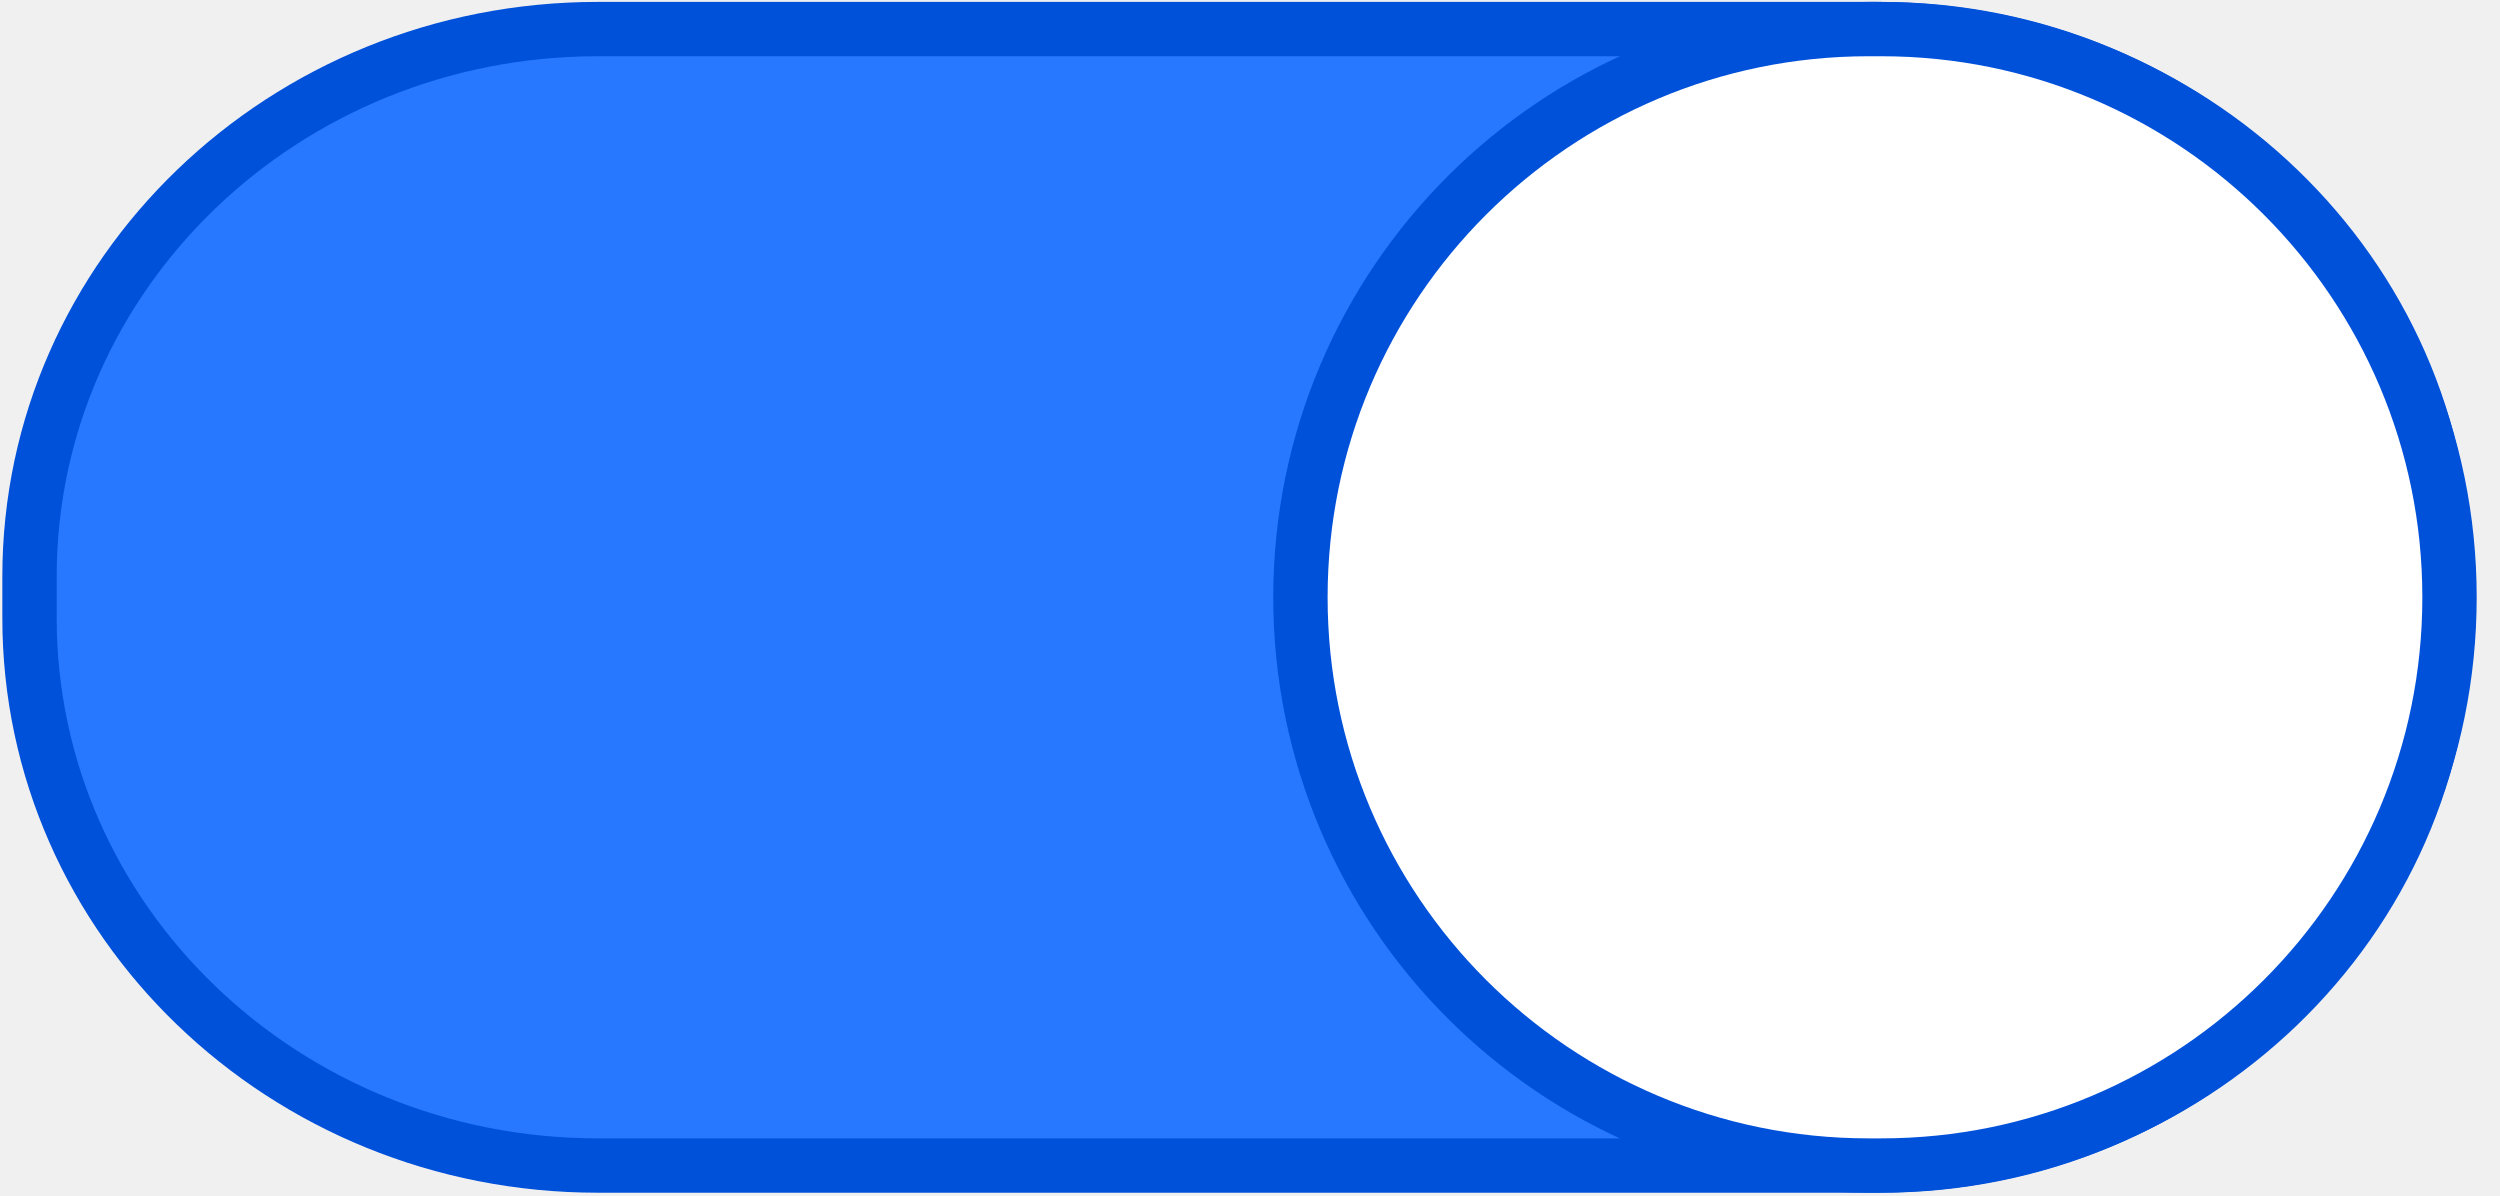
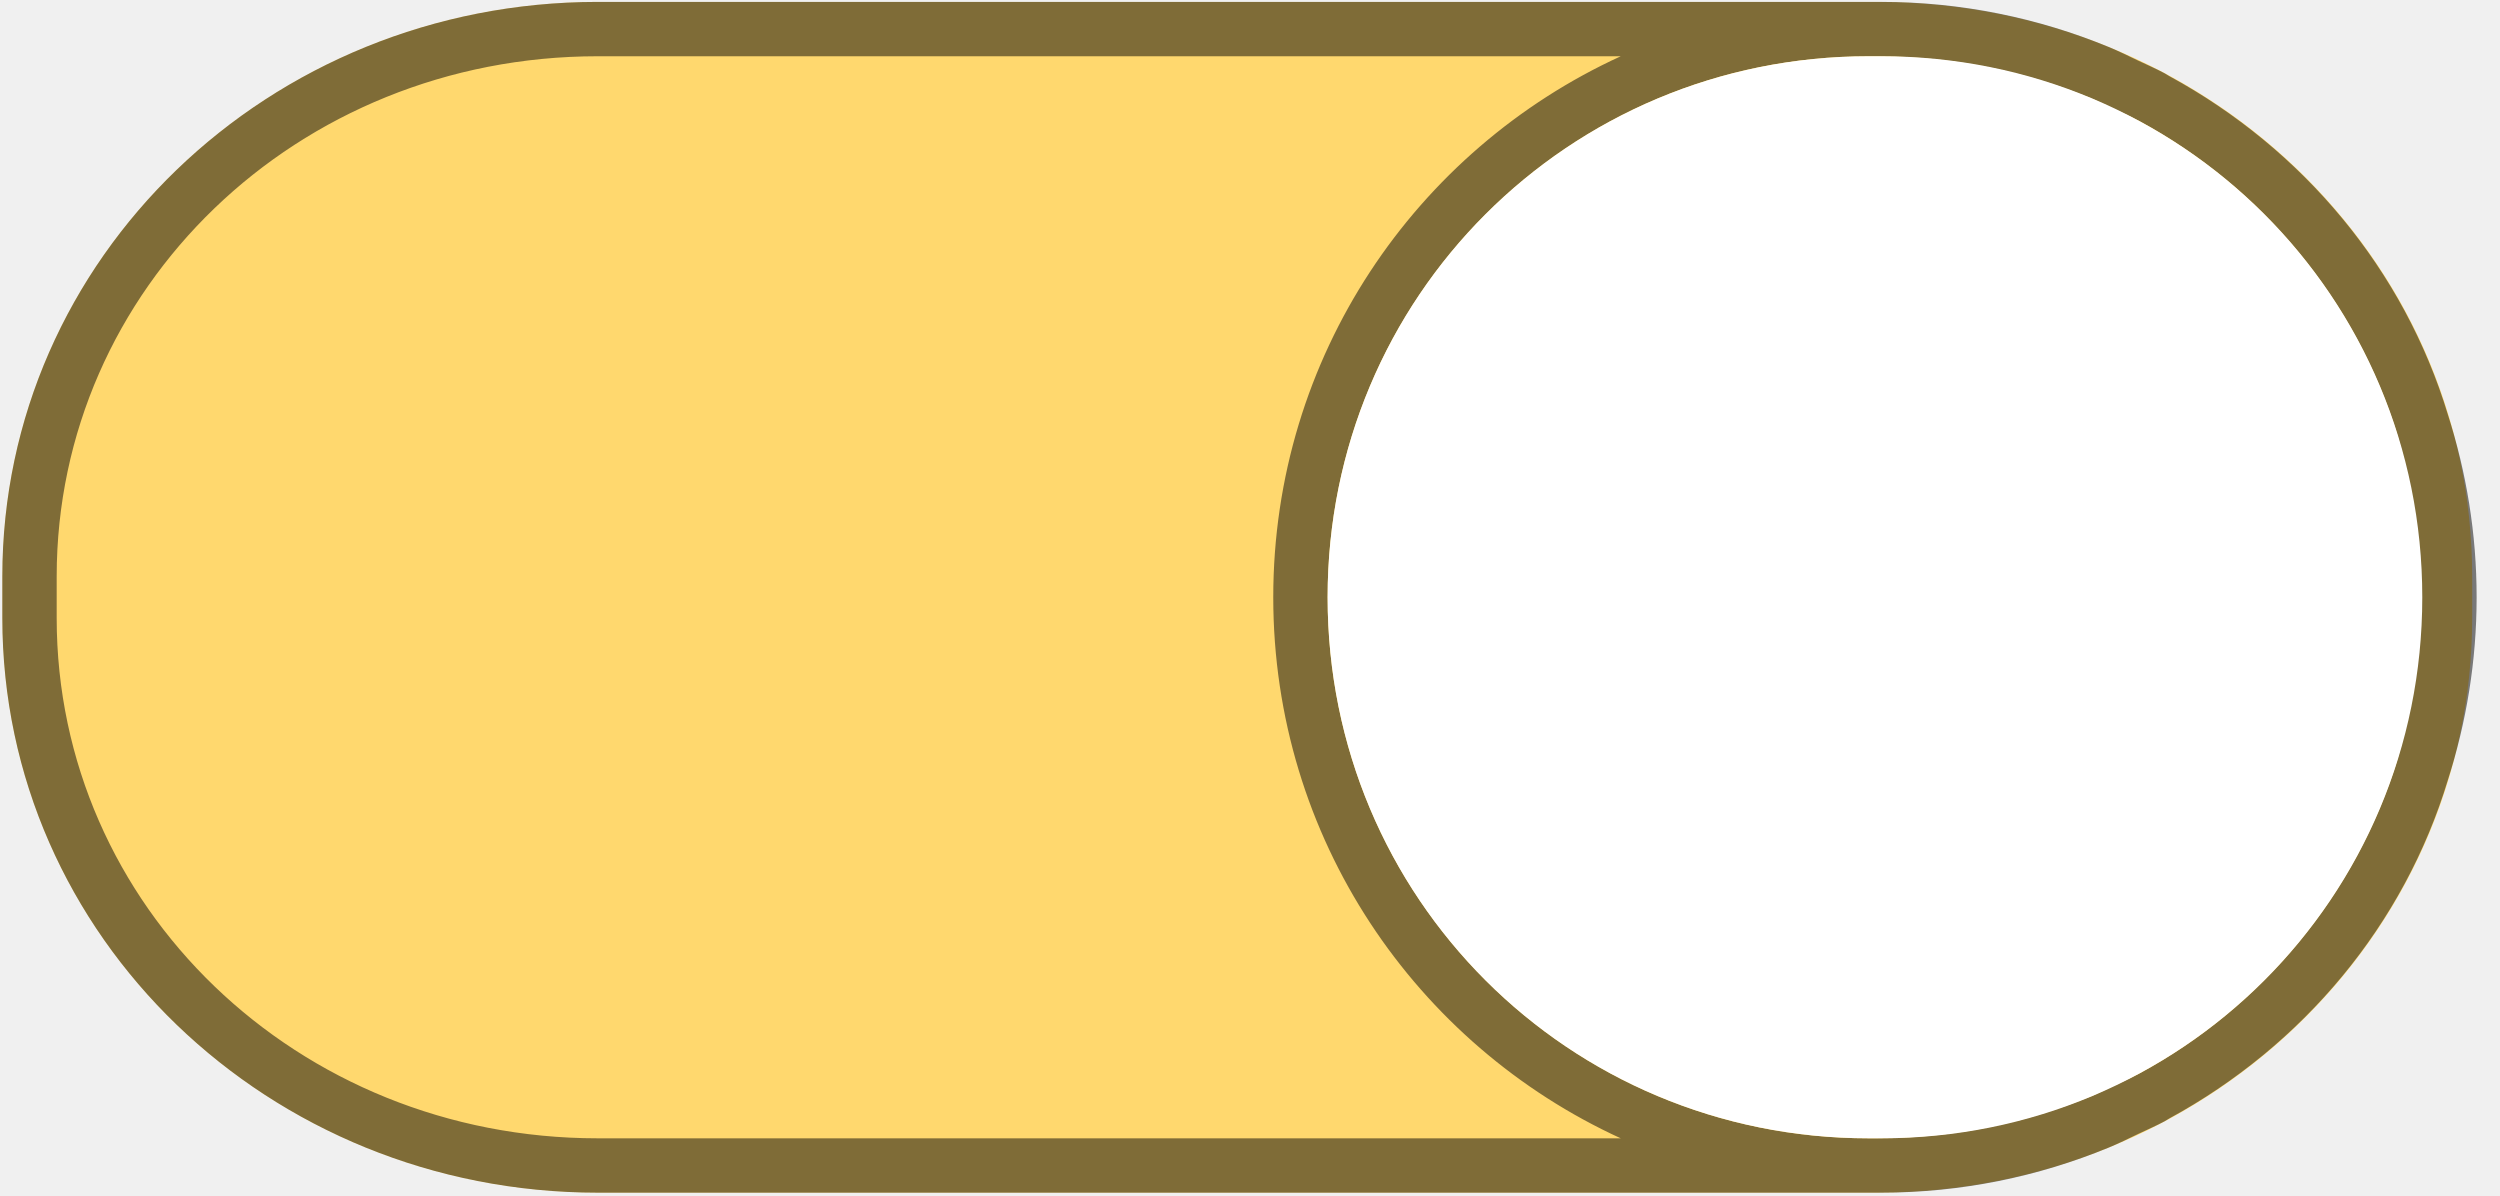
<svg xmlns="http://www.w3.org/2000/svg" version="1.1" viewBox="0 0 46 22">
-   <rect transform="scale(-1,1)" x="-44.989" y=".535" width="44.446" height="20.911" rx="10.455" ry="10.073" style="fill:#2777ff;stroke-linecap:round;stroke-linejoin:round;stroke:#0051da" />
-   <rect transform="scale(-1,1)" x="-45.071" y=".535" width="21.143" height="20.911" rx="10.455" ry="10.455" style="fill:#fff;stroke-linecap:round;stroke-linejoin:round;stroke:#0051da" />
+   <path d="m10.998 0.035c-6.051 0-10.955 4.713-10.955 10.572v0.766c0 5.859 4.904 10.572 10.955 10.572h23.535c6.051 0 10.955-4.713 10.955-10.572v-0.766c0-5.859-4.904-10.572-10.955-10.572h-23.535z" color="#000000" color-rendering="auto" dominant-baseline="auto" fill="#ffd86e" image-rendering="auto" shape-rendering="auto" solid-color="#000000" stop-color="#000000" />
+   <path d="m10.998 0.035c-6.051 0-10.955 4.713-10.955 10.572v0.766c0 5.859 4.904 10.572 10.955 10.572h23.385 0.15 0.082c1.483 0 2.893-0.297 4.182-0.828 0.187-0.077 0.367-0.167 0.549-0.254 0.161-0.076 0.324-0.147 0.48-0.23 0.03-0.016 0.058-0.036 0.088-0.053 2.456-1.337 4.319-3.56 5.127-6.229 0.34-1.059 0.529-2.187 0.529-3.361 0-1.174-0.189-2.302-0.529-3.361-0.808-2.669-2.671-4.892-5.127-6.229-0.03-0.017-0.058-0.036-0.088-0.053-0.156-0.083-0.32-0.155-0.48-0.23-0.182-0.087-0.362-0.177-0.549-0.254-1.289-0.531-2.699-0.828-4.182-0.828h-0.082-0.15-23.385zm0 1h18.824c-3.774 1.728-6.394 5.525-6.394 9.955 0 4.43 2.621 8.227 6.394 9.955h-18.824c-5.534 0-9.955-4.27-9.955-9.572v-0.766c-1e-7 -5.302 4.422-9.572 9.955-9.572zm23.385 0h0.15c1.364 1e-7 2.659 0.262 3.838 0.732 0.017 0.007 0.036 0.011 0.053 0.018 0.003 0.001 0.005 0.003 0.008 0.004 0.146 0.059 0.285 0.131 0.428 0.197 0.172 0.081 0.346 0.156 0.512 0.246 2.22 1.202 3.919 3.223 4.709 5.666 0.261 0.859 0.408 1.766 0.408 2.709v0.766c0 0.943-0.147 1.85-0.408 2.709-0.79 2.443-2.489 4.465-4.709 5.666-0.166 0.09-0.34 0.166-0.512 0.246-0.143 0.066-0.281 0.138-0.428 0.197-0.003 0.001-0.005 0.003-0.008 0.004-0.017 0.007-0.036 0.011-0.053 0.018-1.179 0.47-2.474 0.732-3.838 0.732h-0.15c-5.524 0-9.955-4.431-9.955-9.955 0-5.524 4.431-9.955 9.955-9.955z" color="#000000" color-rendering="auto" dominant-baseline="auto" image-rendering="auto" opacity=".5" shape-rendering="auto" solid-color="#000000" stop-color="#000000" />
+   <path d="m34.383 1.035c-5.524 2e-7 -9.955 4.431-9.955 9.955 0 5.524 4.431 9.955 9.955 9.955h0.232c5.524 0 9.955-4.431 9.955-9.955 0-5.524-4.431-9.955-9.955-9.955h-0.232z" color="#000000" color-rendering="auto" dominant-baseline="auto" fill="#fff" image-rendering="auto" shape-rendering="auto" solid-color="#000000" stop-color="#000000" />
</svg>
